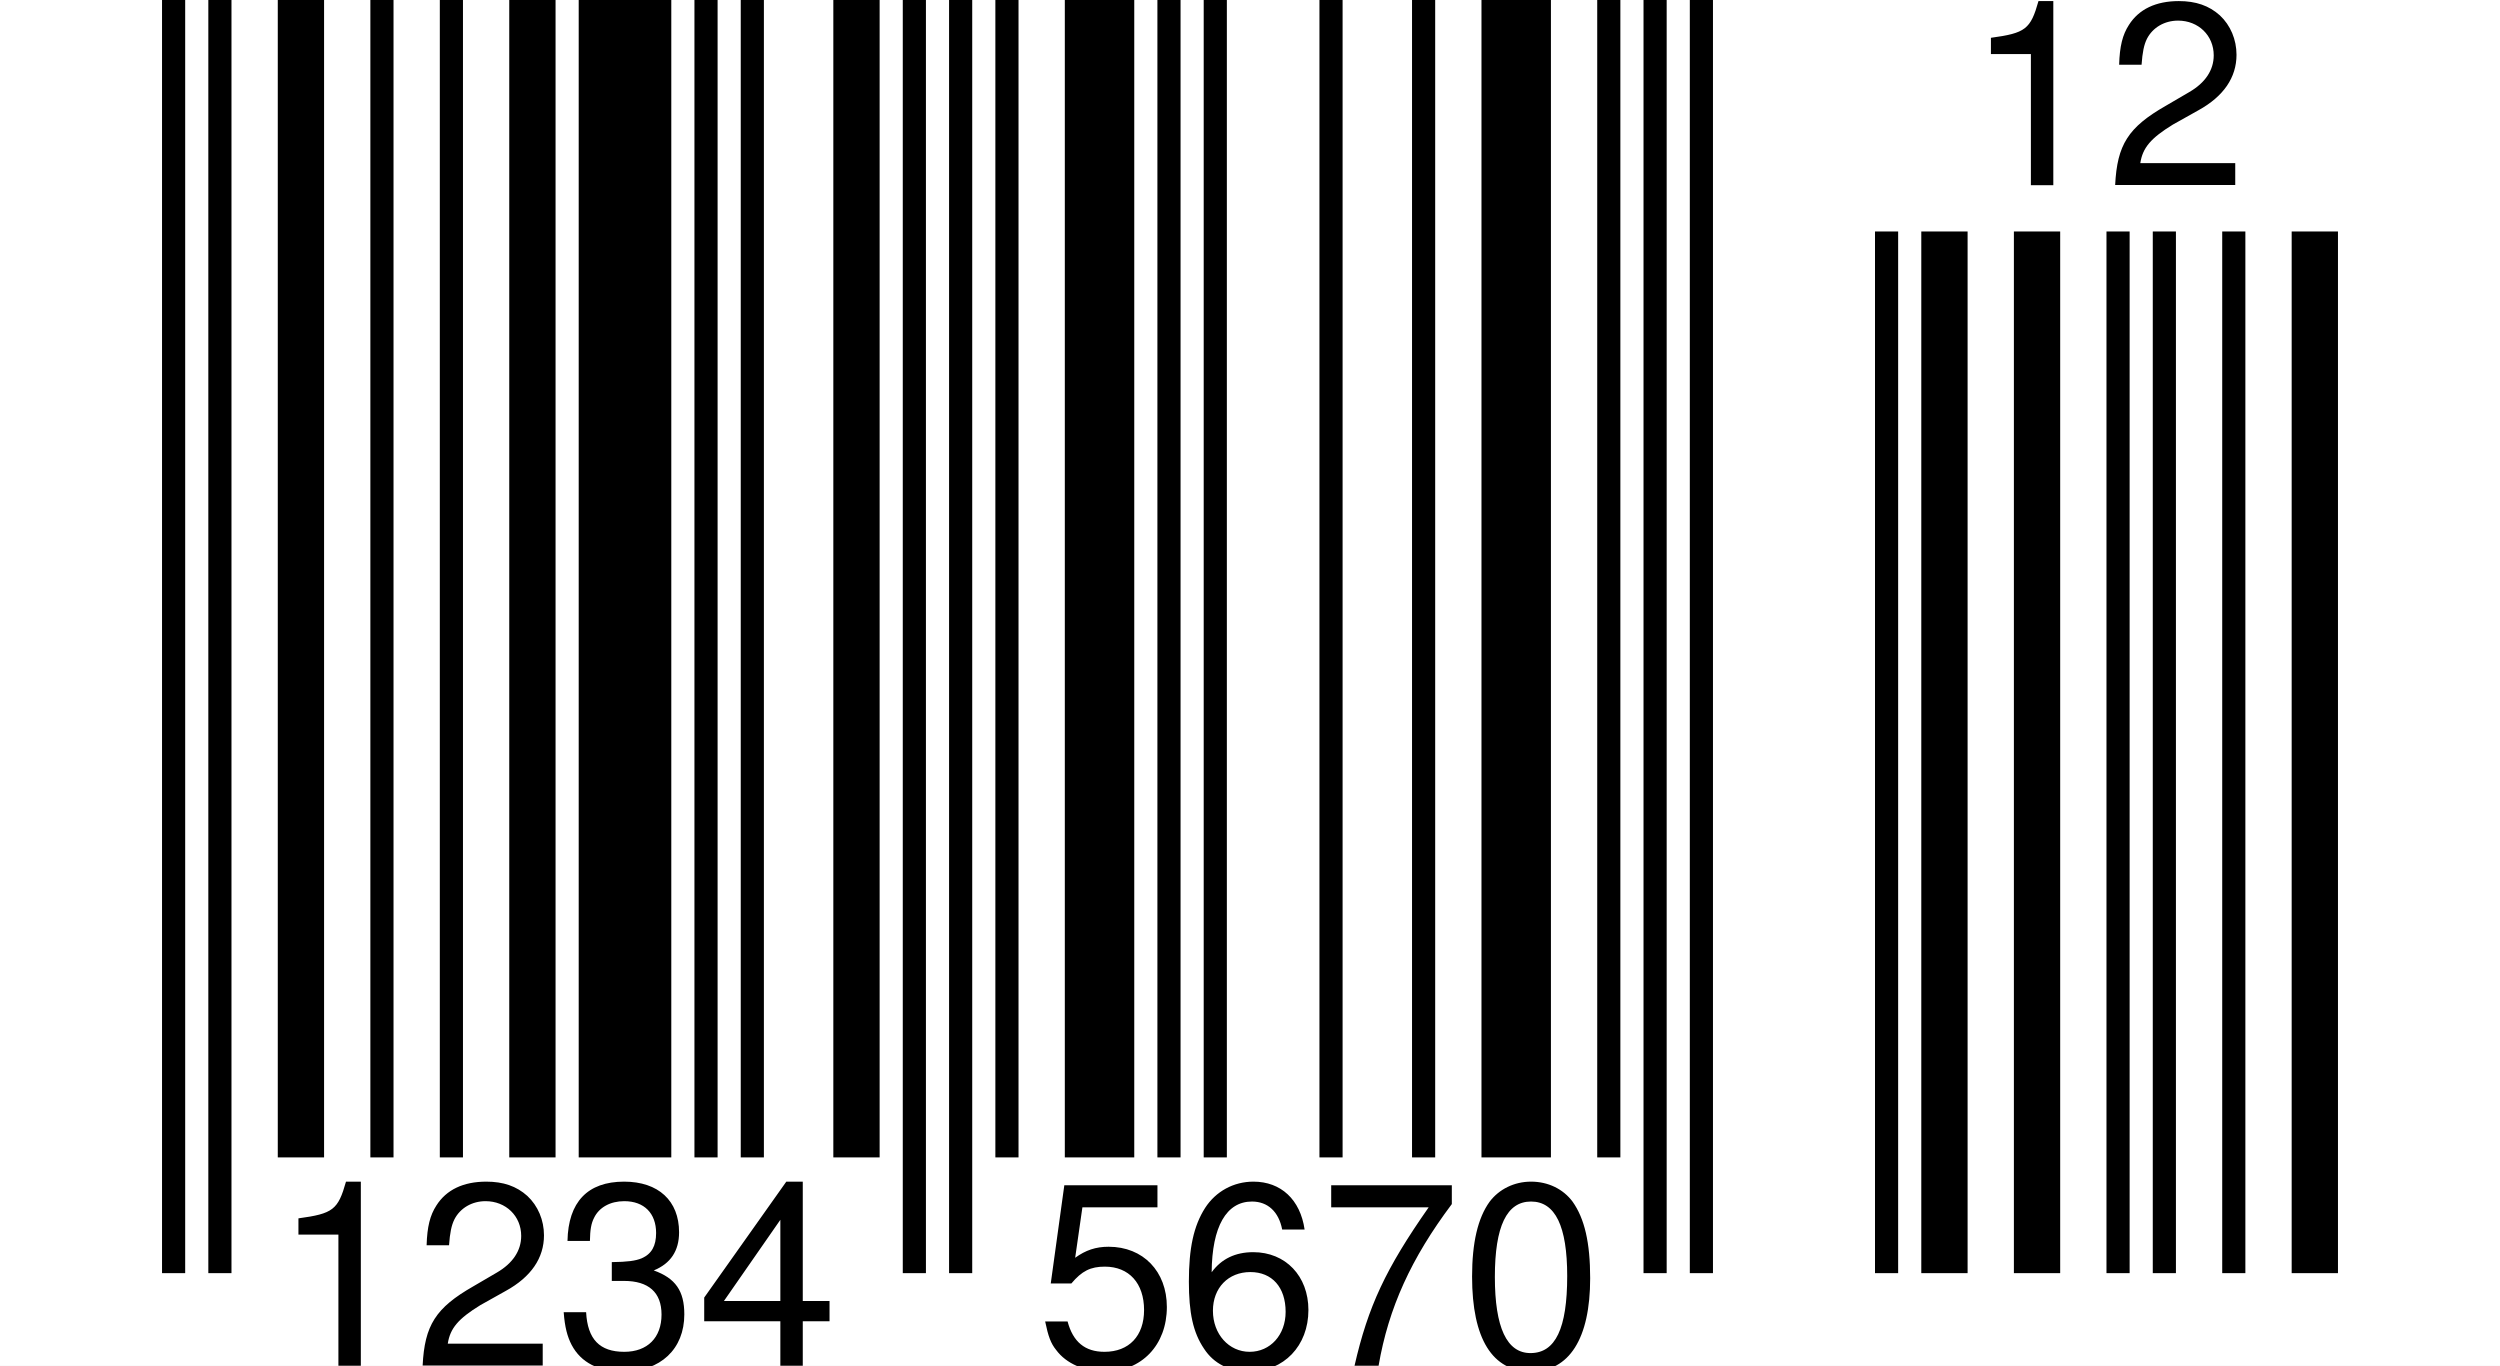
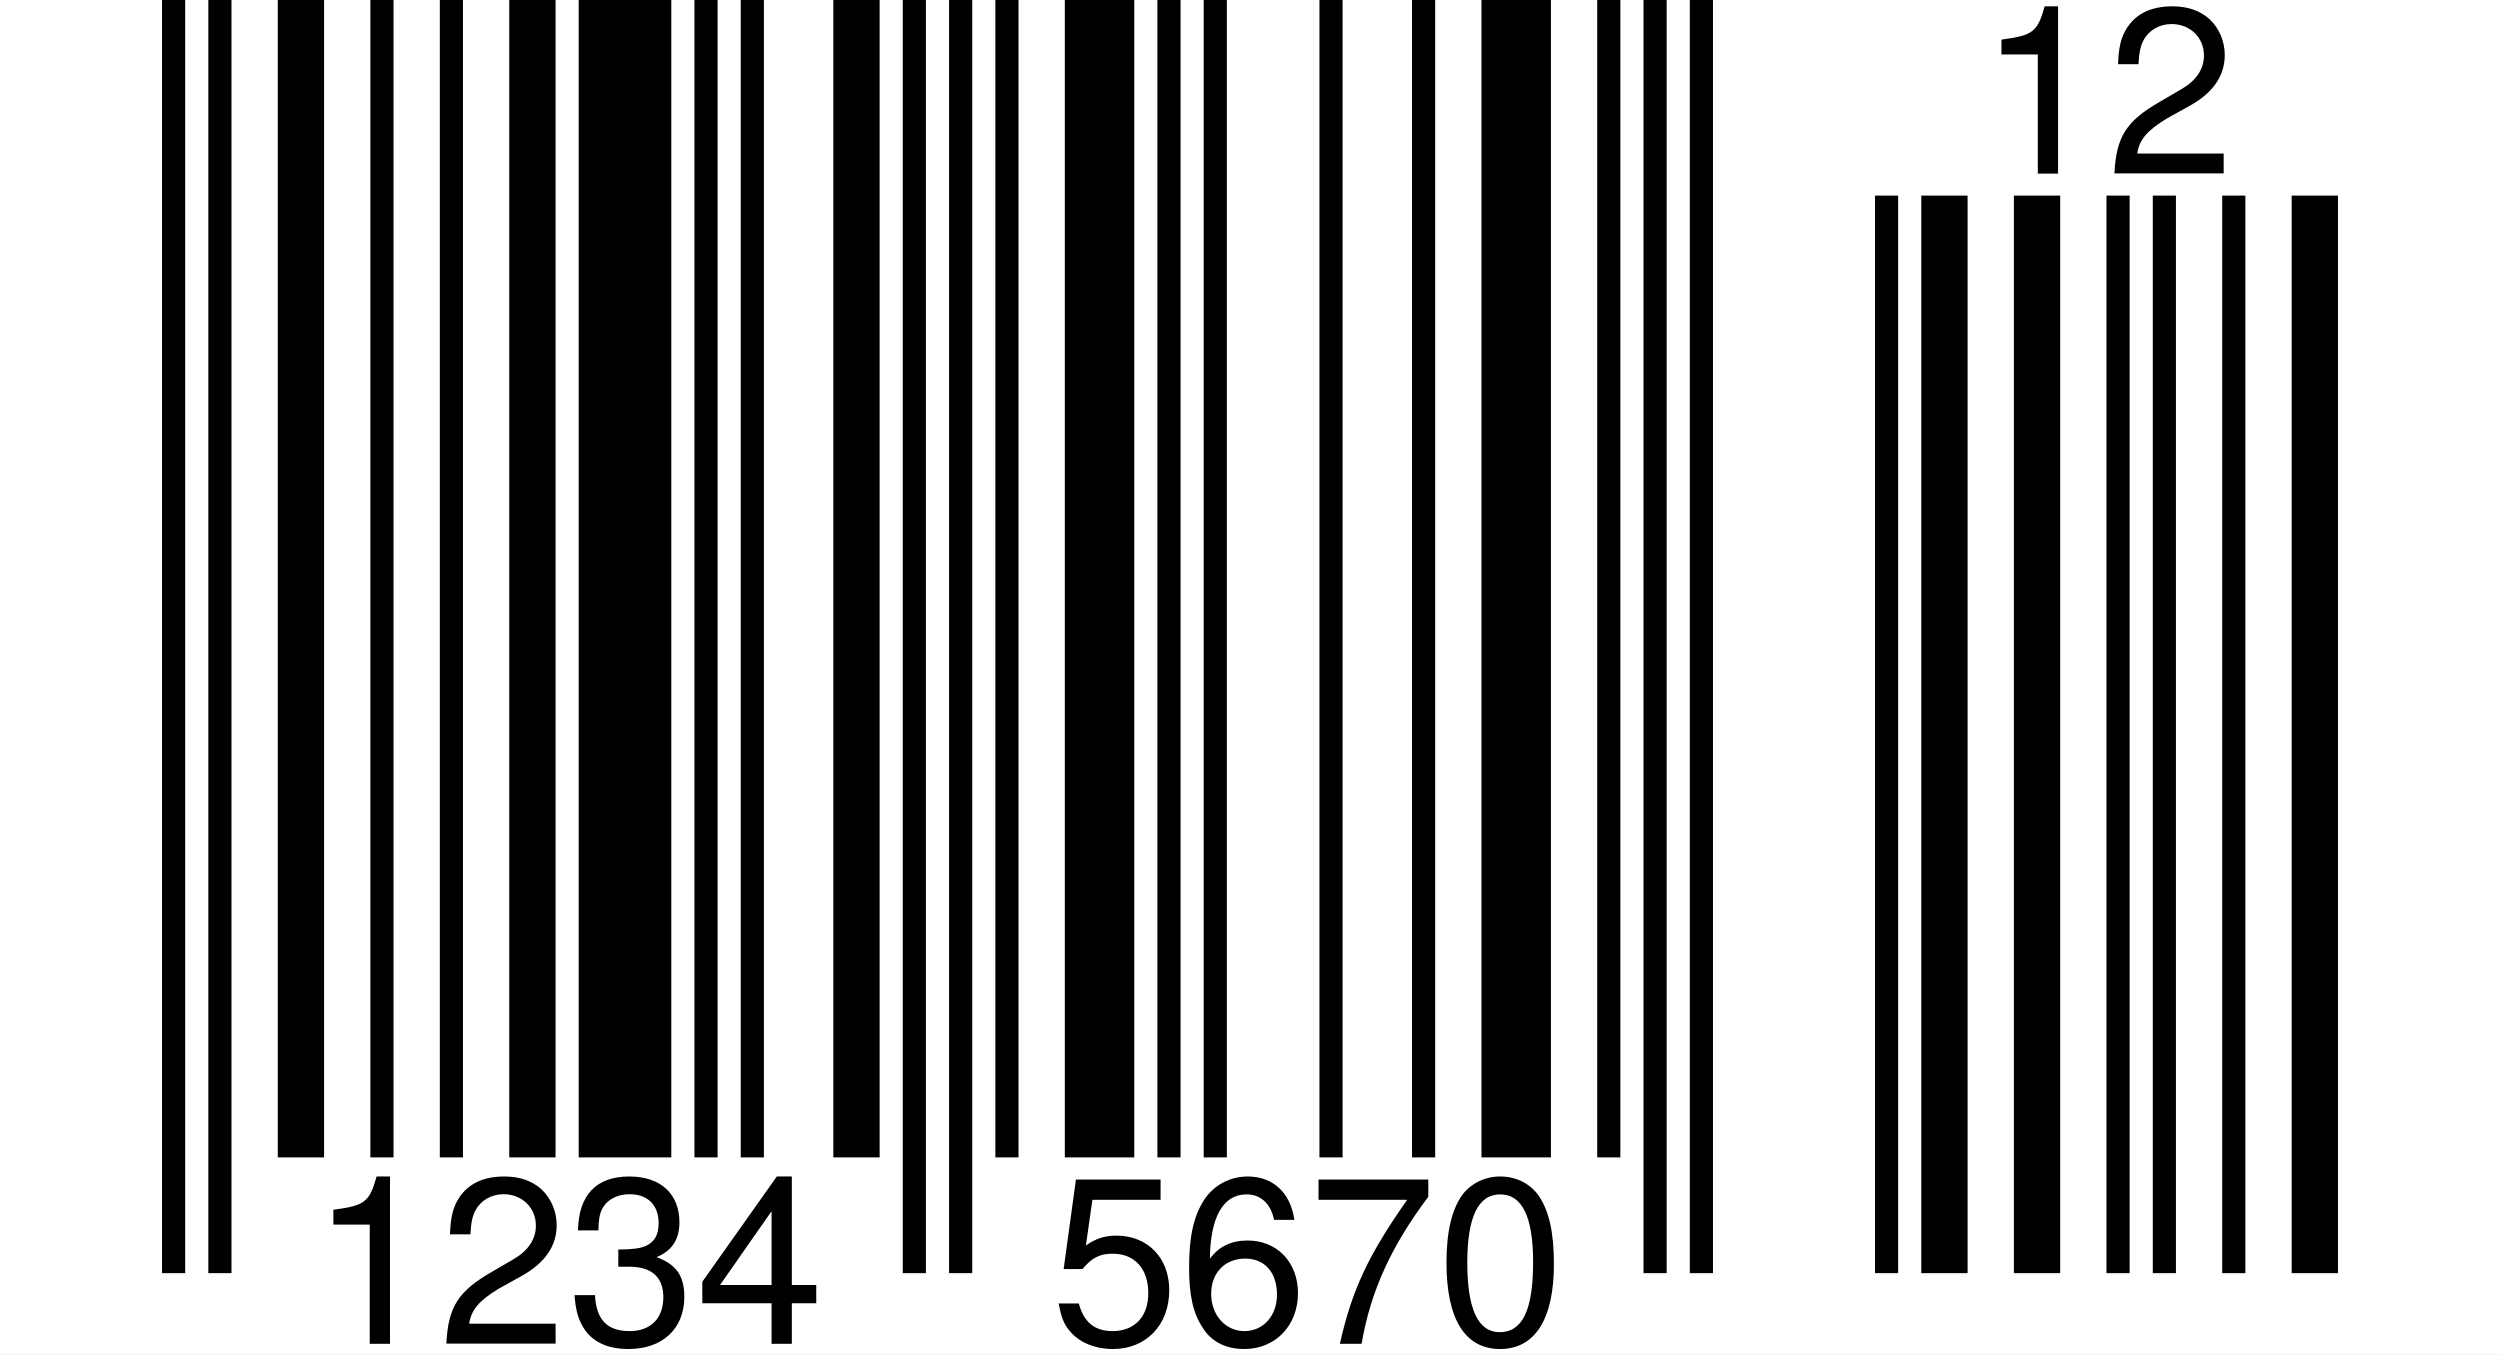
- <svg xmlns="http://www.w3.org/2000/svg" width="216" height="118" version="1.1">
+ <svg xmlns="http://www.w3.org/2000/svg" width="216" height="117" version="1.1">
  <g id="barcode" fill="#000000">
-     <rect x="0" y="0" width="216" height="118" fill="#FFFFFF" />
+     <rect x="0" y="0" width="216" height="117" fill="#FFFFFF" />
    <rect x="14.00" y="0.00" width="2.00" height="110.00" />
    <rect x="18.00" y="0.00" width="2.00" height="110.00" />
    <rect x="24.00" y="0.00" width="4.00" height="100.00" />
    <rect x="32.00" y="0.00" width="2.00" height="100.00" />
    <rect x="38.00" y="0.00" width="2.00" height="100.00" />
    <rect x="44.00" y="0.00" width="4.00" height="100.00" />
    <rect x="50.00" y="0.00" width="8.00" height="100.00" />
    <rect x="60.00" y="0.00" width="2.00" height="100.00" />
    <rect x="64.00" y="0.00" width="2.00" height="100.00" />
    <rect x="72.00" y="0.00" width="4.00" height="100.00" />
    <rect x="78.00" y="0.00" width="2.00" height="110.00" />
    <rect x="82.00" y="0.00" width="2.00" height="110.00" />
    <rect x="86.00" y="0.00" width="2.00" height="100.00" />
    <rect x="92.00" y="0.00" width="6.00" height="100.00" />
    <rect x="100.00" y="0.00" width="2.00" height="100.00" />
    <rect x="104.00" y="0.00" width="2.00" height="100.00" />
    <rect x="114.00" y="0.00" width="2.00" height="100.00" />
    <rect x="122.00" y="0.00" width="2.00" height="100.00" />
    <rect x="128.00" y="0.00" width="6.00" height="100.00" />
    <rect x="138.00" y="0.00" width="2.00" height="100.00" />
    <rect x="142.00" y="0.00" width="2.00" height="110.00" />
    <rect x="146.00" y="0.00" width="2.00" height="110.00" />
-     <rect x="162.00" y="20.00" width="2.00" height="90.00" />
-     <rect x="166.00" y="20.00" width="4.00" height="90.00" />
-     <rect x="174.00" y="20.00" width="4.00" height="90.00" />
-     <rect x="182.00" y="20.00" width="2.00" height="90.00" />
-     <rect x="186.00" y="20.00" width="2.00" height="90.00" />
-     <rect x="192.00" y="20.00" width="2.00" height="90.00" />
-     <rect x="198.00" y="20.00" width="4.00" height="90.00" />
-     <text x="48.00" y="118.00" text-anchor="middle" font-family="Helvetica" font-size="22.0">
+     <rect x="162.00" y="16.90" width="2.00" height="93.10" />
+     <rect x="166.00" y="16.90" width="4.00" height="93.10" />
+     <rect x="174.00" y="16.90" width="4.00" height="93.10" />
+     <rect x="182.00" y="16.90" width="2.00" height="93.10" />
+     <rect x="186.00" y="16.90" width="2.00" height="93.10" />
+     <rect x="192.00" y="16.90" width="2.00" height="93.10" />
+     <rect x="198.00" y="16.90" width="4.00" height="93.10" />
+     <text x="49.00" y="116.10" text-anchor="middle" font-family="Helvetica, sans-serif" font-size="20.0">
         1234
      </text>
-     <text x="114.00" y="118.00" text-anchor="middle" font-family="Helvetica" font-size="22.0">
+     <text x="113.00" y="116.10" text-anchor="middle" font-family="Helvetica, sans-serif" font-size="20.0">
         5670
      </text>
-     <text x="182.00" y="16.00" text-anchor="middle" font-family="Helvetica" font-size="22.0">
+     <text x="182.00" y="15.00" text-anchor="middle" font-family="Helvetica, sans-serif" font-size="20.0">
         12
      </text>
  </g>
</svg>
